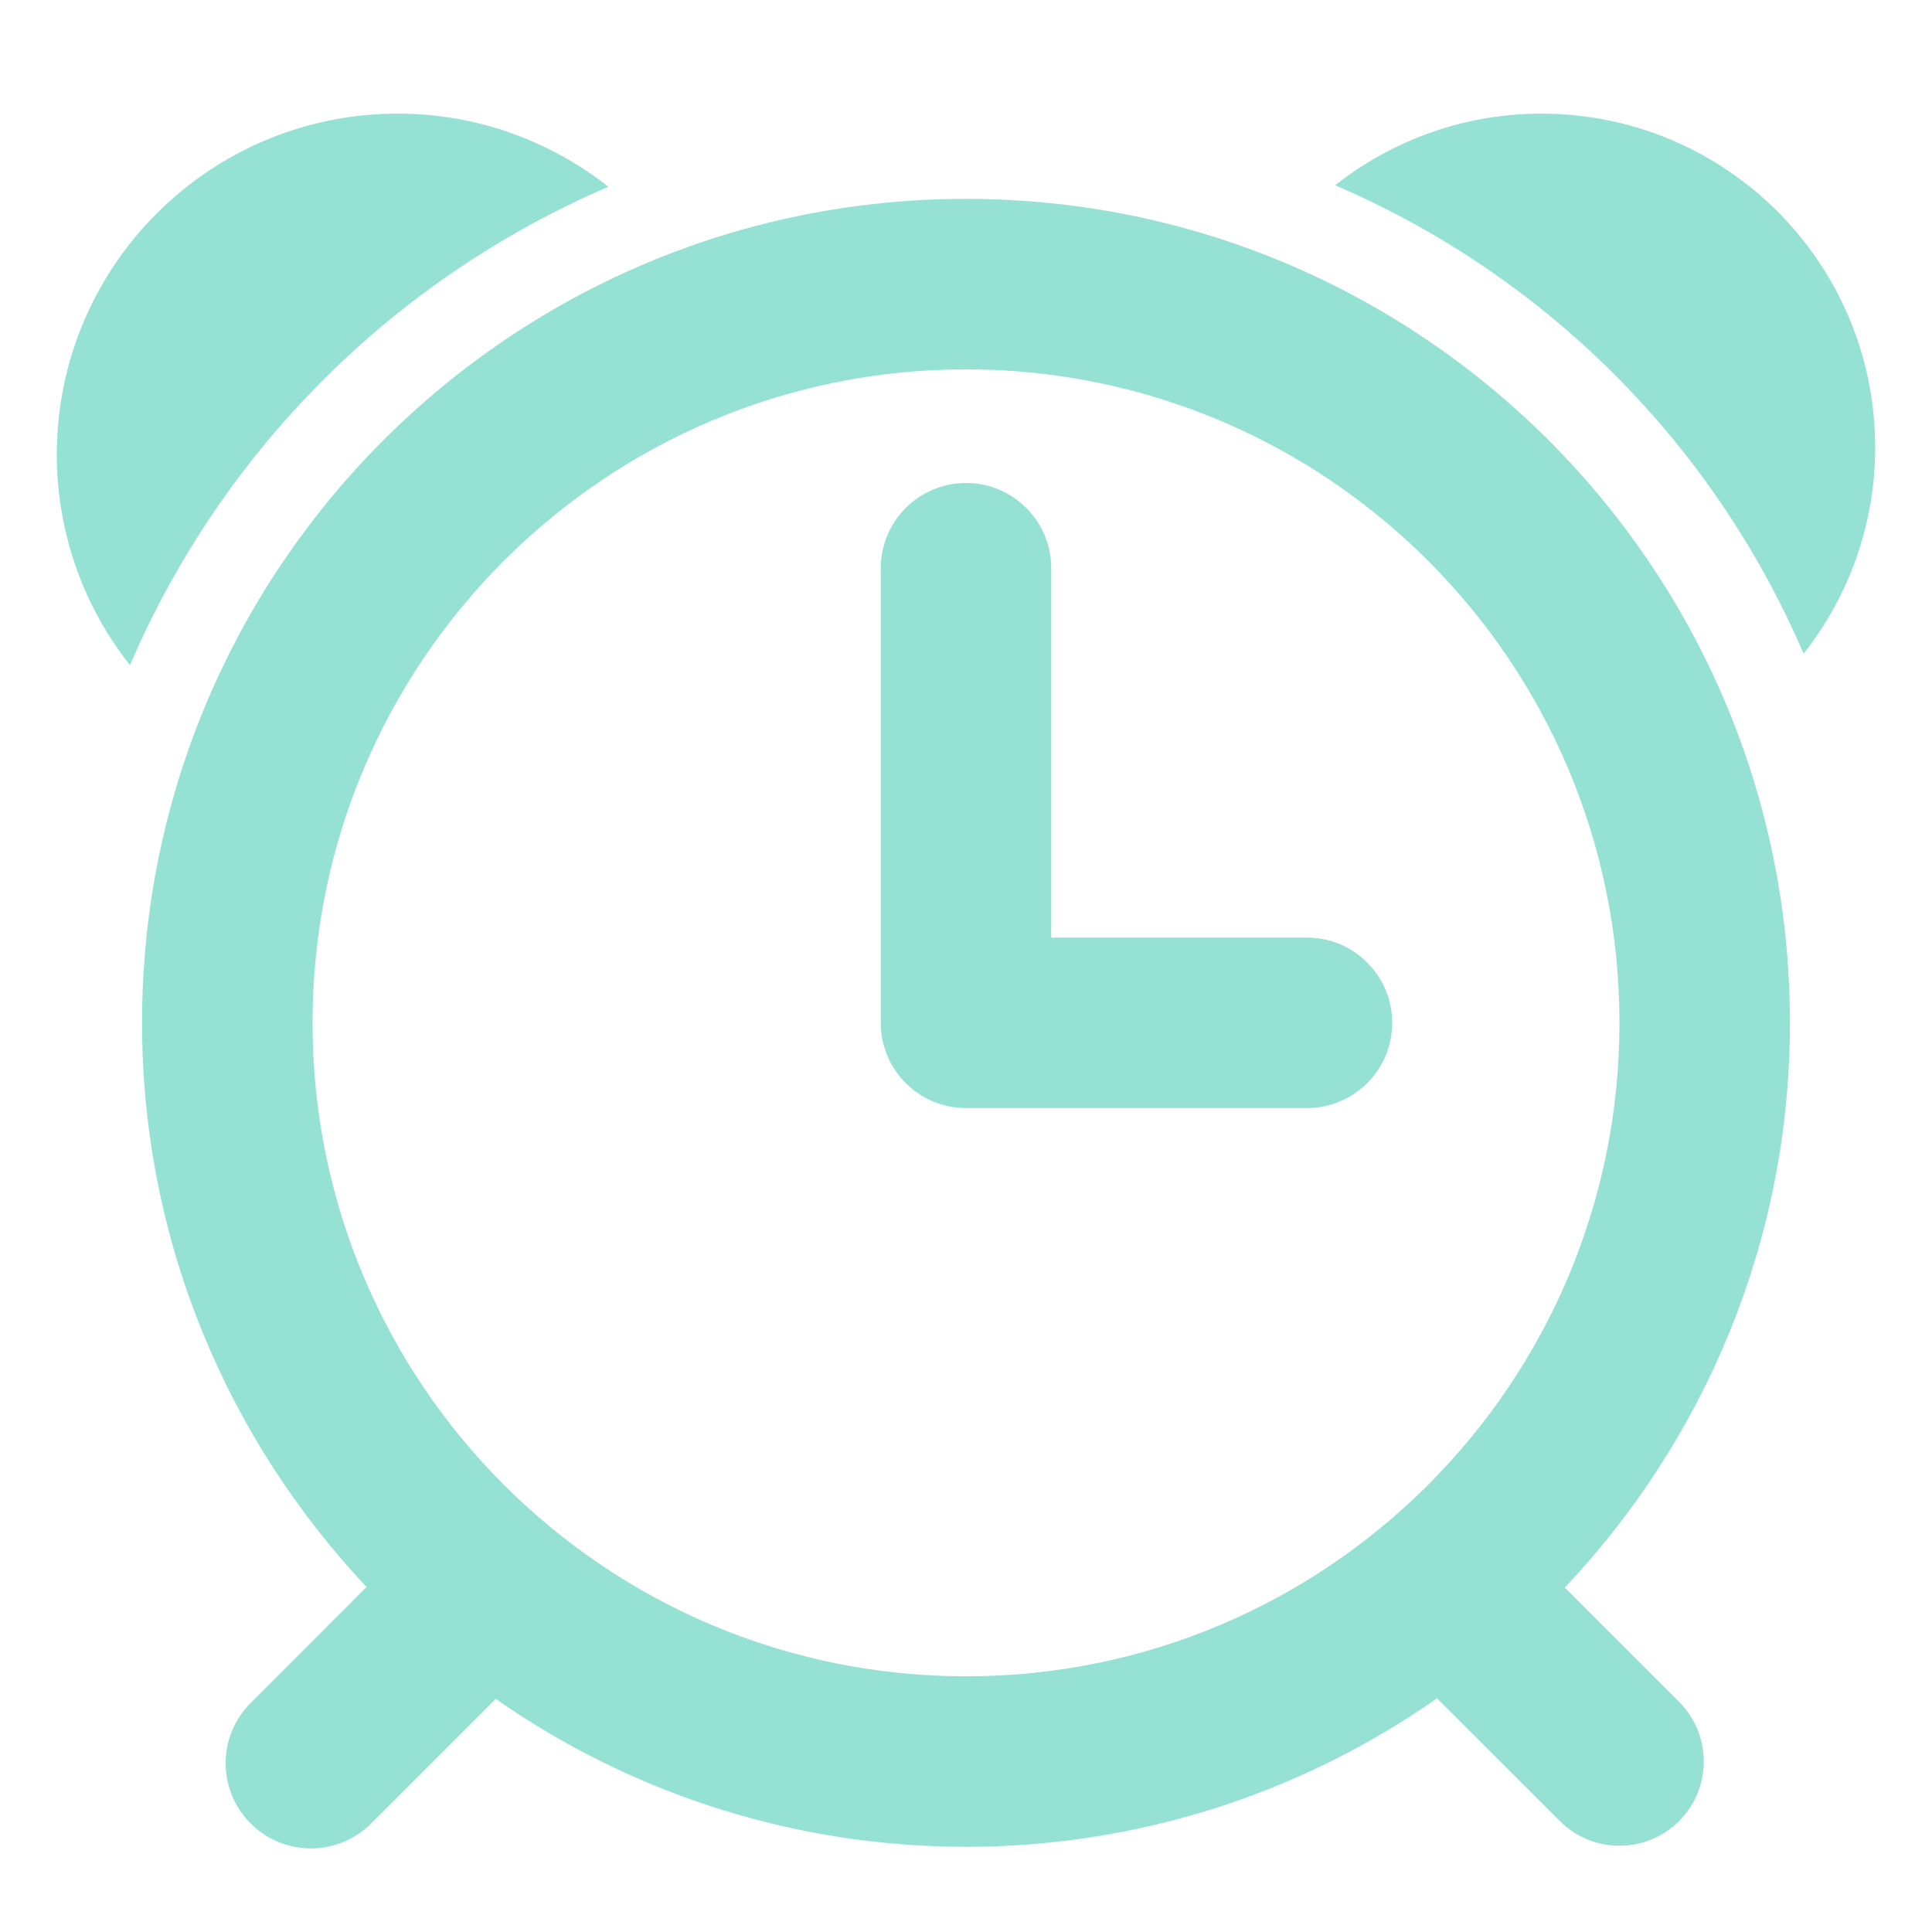
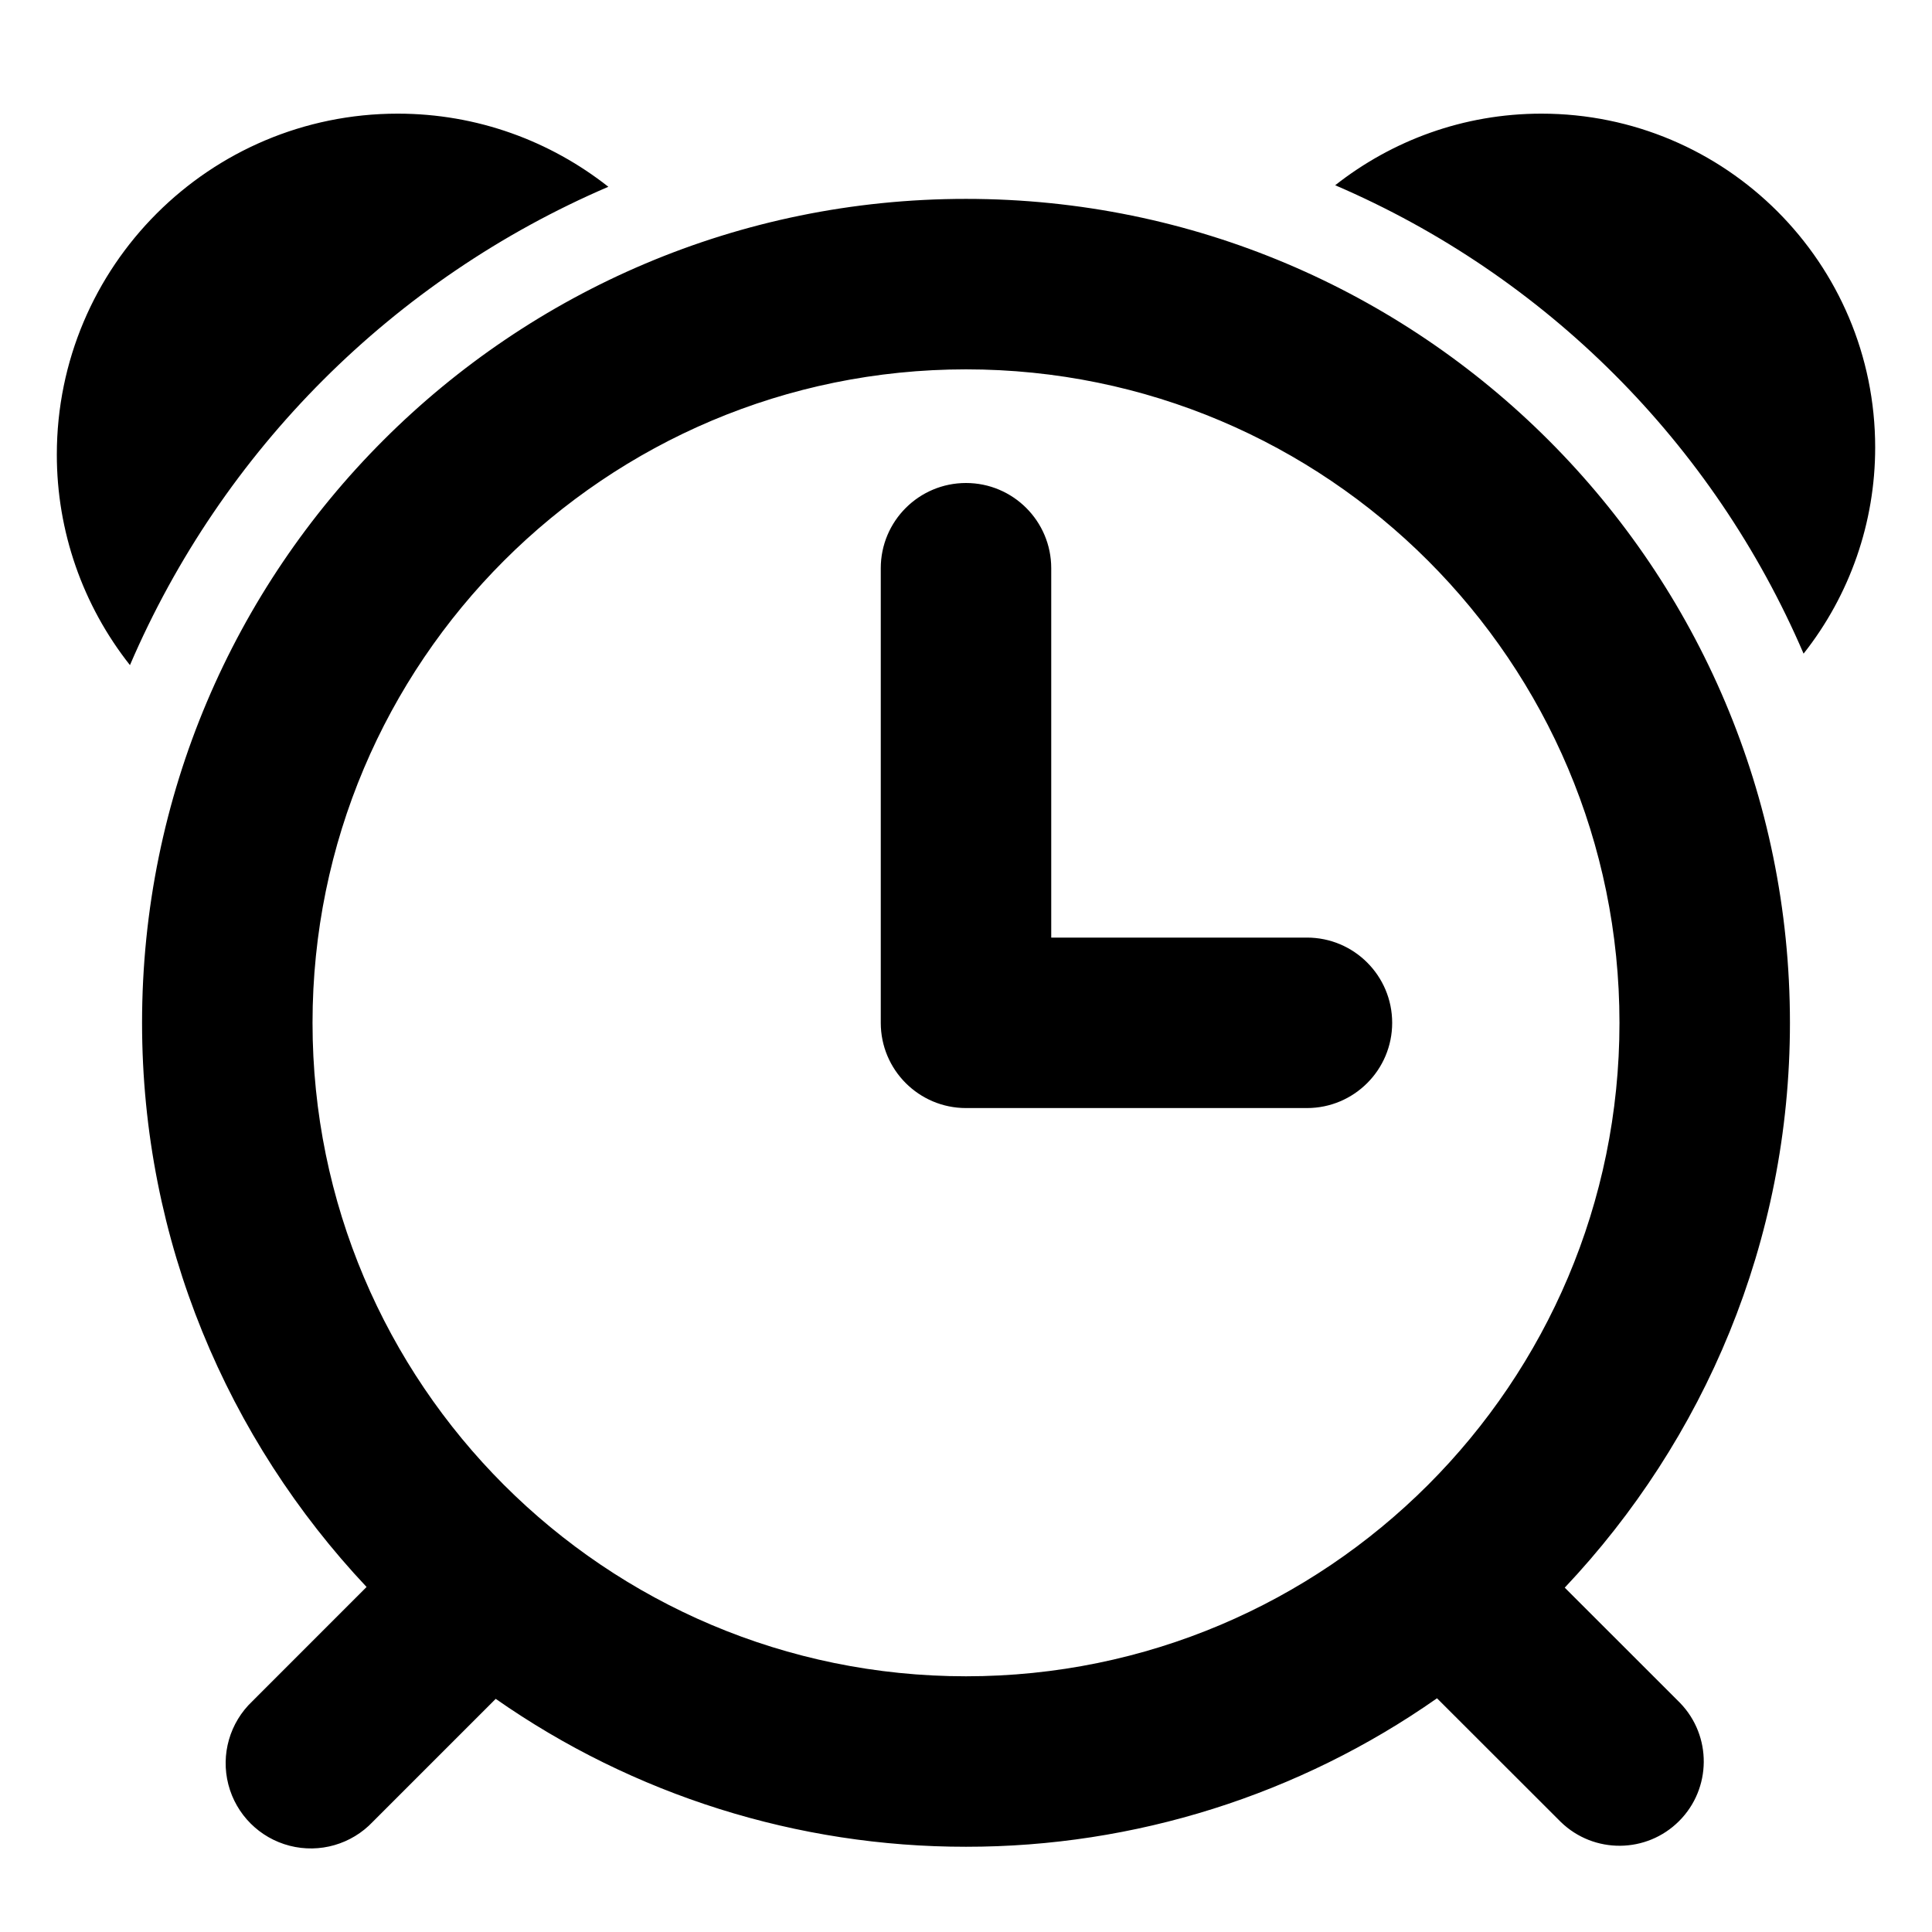
- <svg xmlns="http://www.w3.org/2000/svg" width="34" height="34">
-   <path fill="#95E1D3" paint-order="stroke fill markers" fill-rule="evenodd" d="M31.74 11.503a15.719 15.719 0 0 0-8.243-8.243c1-.787 2.258-1.26 3.629-1.26A5.874 5.874 0 0 1 33 7.874a5.846 5.846 0 0 1-1.26 3.629zM31.5 18c0 3.852-1.512 7.343-3.963 9.94l2.029 2.028a1.483 1.483 0 0 1-2.097 2.097l-2.18-2.178A14.419 14.419 0 0 1 17 32.5a14.42 14.42 0 0 1-8.276-2.603L6.561 32.06A1.5 1.5 0 1 1 4.44 29.94l2.011-2.012C4.008 25.332 2.5 21.845 2.5 18 2.5 9.992 8.992 3.5 17 3.5S31.5 9.992 31.5 18zM17 6.5C10.649 6.5 5.5 11.648 5.5 18c0 6.351 5.149 11.5 11.5 11.5S28.5 24.35 28.5 18c0-6.352-5.149-11.5-11.5-11.5zm6 13h-6a1.5 1.5 0 0 1-1.5-1.5v-8a1.5 1.5 0 0 1 3 0v6.5H23a1.5 1.5 0 0 1 0 3zM2.287 11.705A5.967 5.967 0 0 1 1 8a6 6 0 0 1 6-6c1.4 0 2.685.483 3.706 1.287a16.056 16.056 0 0 0-8.419 8.418z" />
+ <svg xmlns="http://www.w3.org/2000/svg" viewBox="0 0 34 34">
+   <path d="M31.74 11.503a15.719 15.719 0 0 0-8.243-8.243c1-.787 2.258-1.26 3.629-1.26A5.874 5.874 0 0 1 33 7.874a5.846 5.846 0 0 1-1.26 3.629zM31.5 18c0 3.852-1.512 7.343-3.963 9.94l2.029 2.028a1.483 1.483 0 0 1-2.097 2.097l-2.18-2.178A14.419 14.419 0 0 1 17 32.5a14.42 14.42 0 0 1-8.276-2.603L6.561 32.06A1.5 1.5 0 1 1 4.44 29.94l2.011-2.012C4.008 25.332 2.5 21.845 2.5 18 2.5 9.992 8.992 3.5 17 3.5S31.5 9.992 31.5 18zM17 6.5C10.649 6.5 5.5 11.648 5.5 18c0 6.351 5.149 11.5 11.5 11.5S28.5 24.35 28.5 18c0-6.352-5.149-11.5-11.5-11.5zm6 13h-6a1.5 1.5 0 0 1-1.5-1.5v-8a1.5 1.5 0 0 1 3 0v6.5H23a1.5 1.5 0 0 1 0 3zM2.287 11.705A5.967 5.967 0 0 1 1 8a6 6 0 0 1 6-6c1.4 0 2.685.483 3.706 1.287a16.056 16.056 0 0 0-8.419 8.418z" />
</svg>
